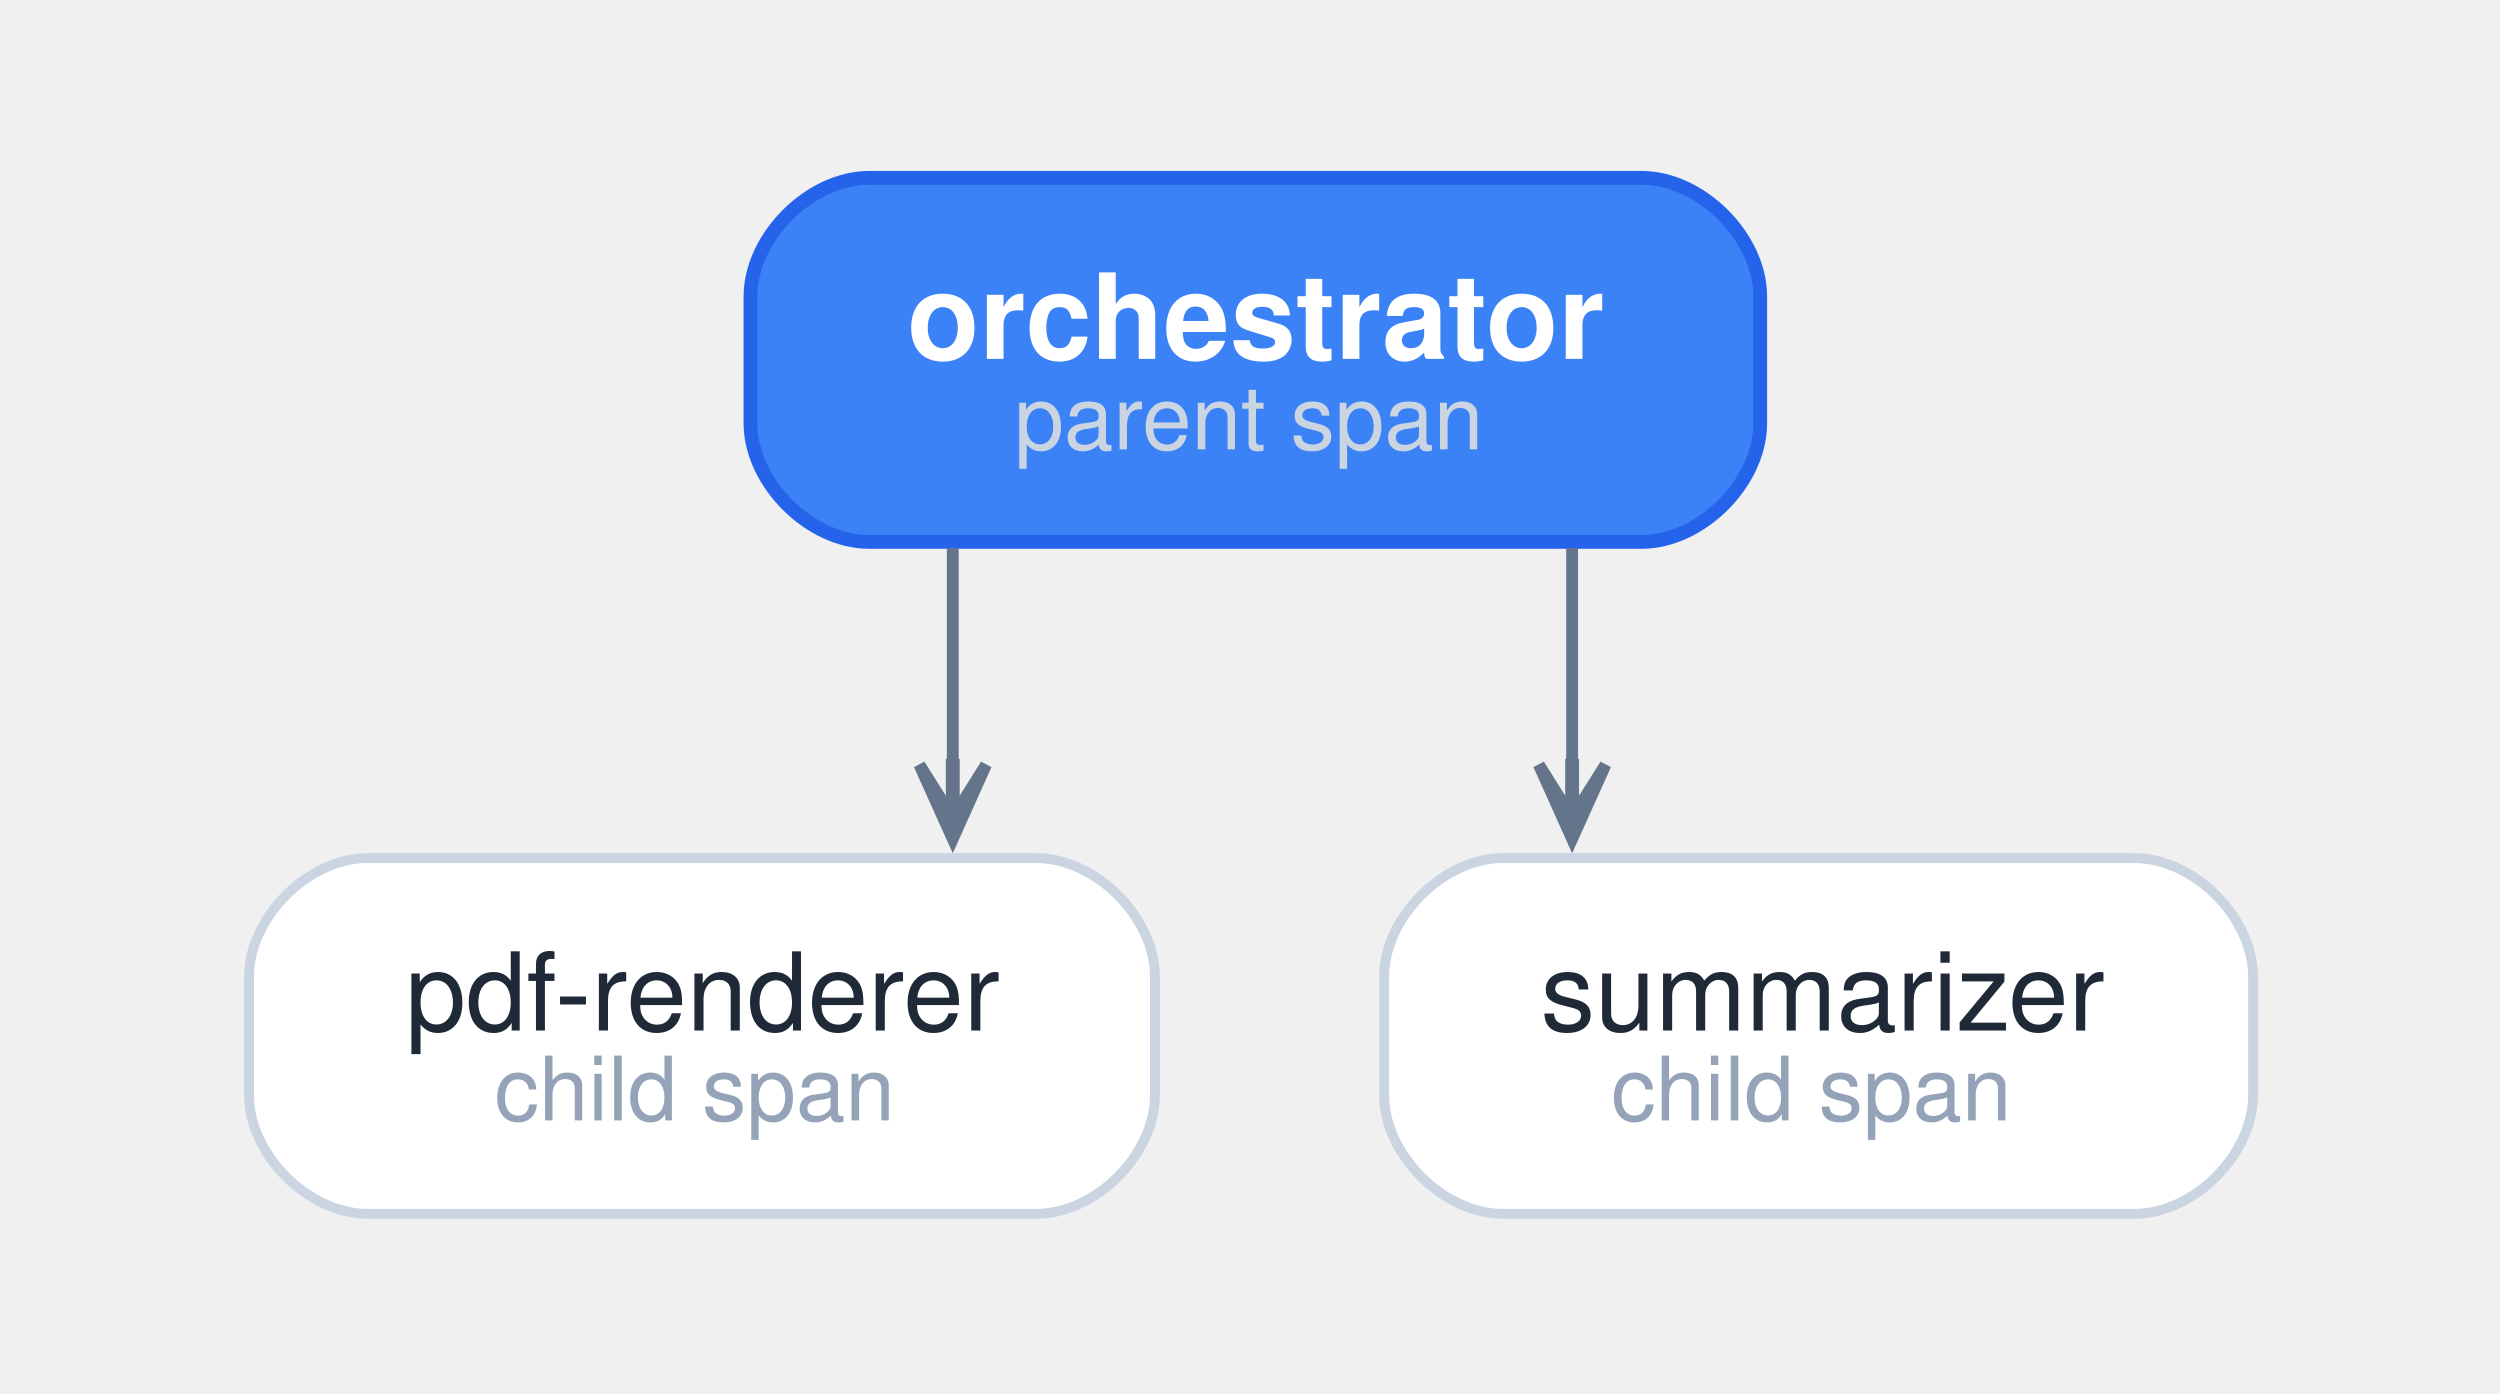
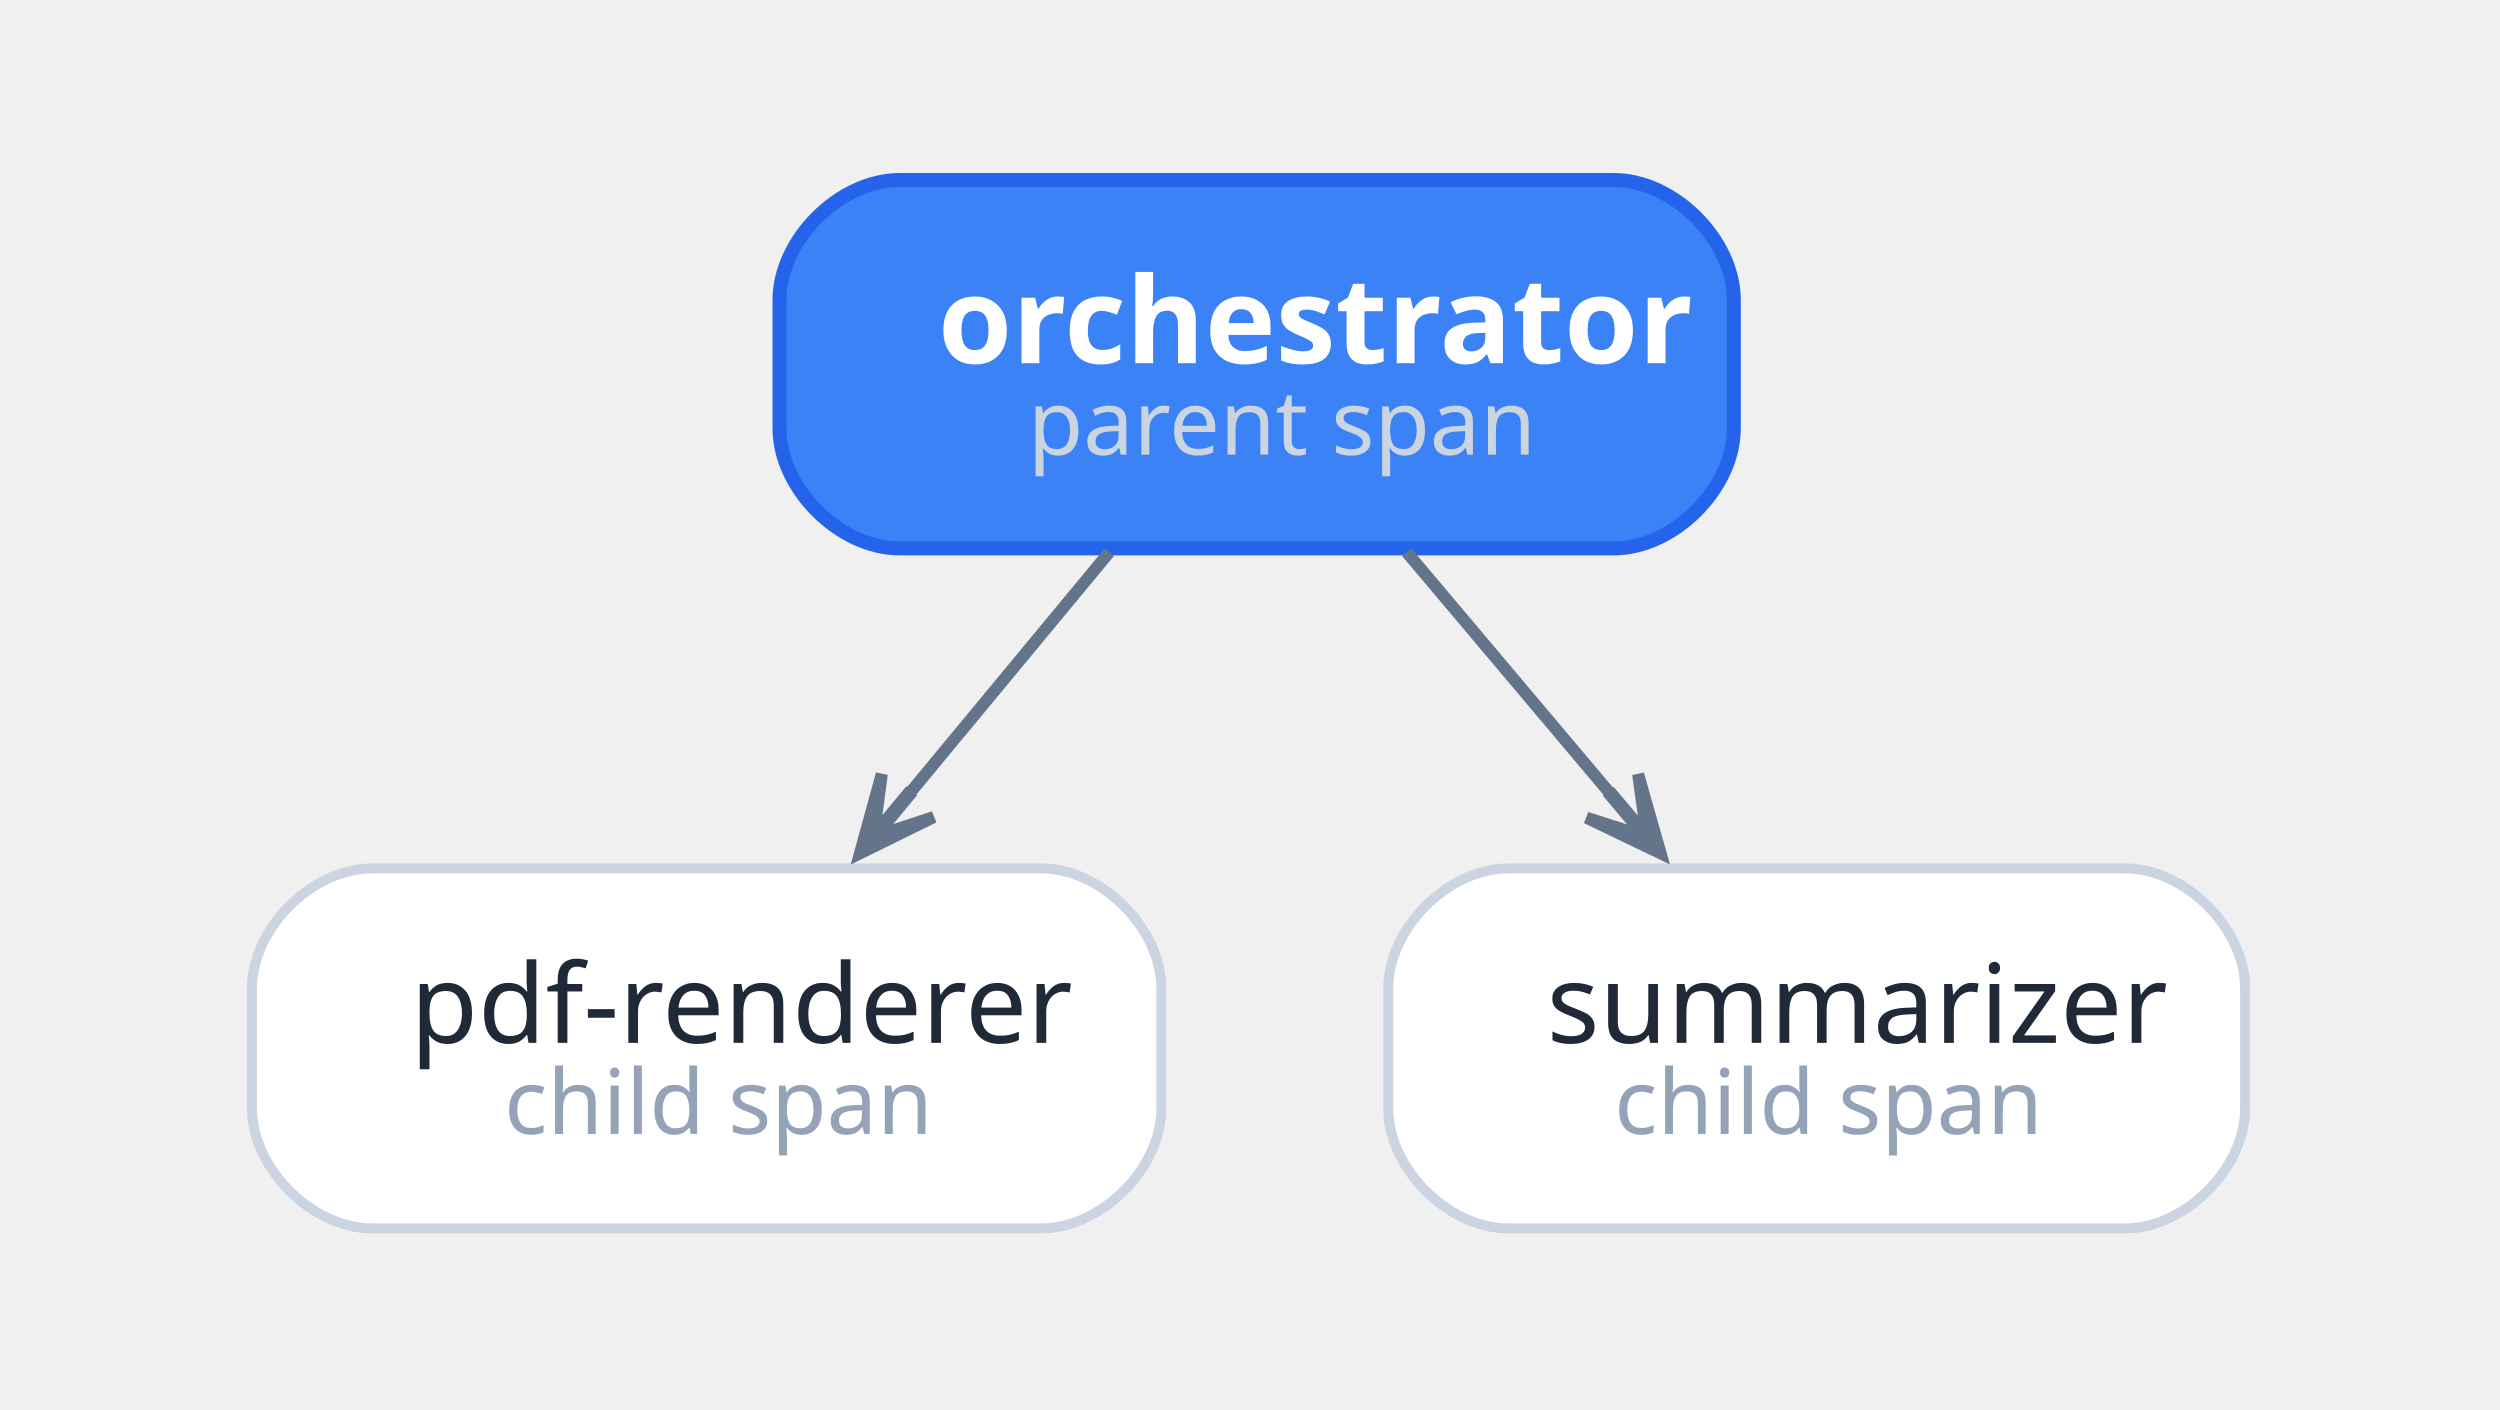
- <svg xmlns="http://www.w3.org/2000/svg" width="253pt" height="141pt" viewBox="0.00 0.00 253.00 141.00">
+ <svg xmlns="http://www.w3.org/2000/svg" width="250pt" height="141pt" viewBox="0.00 0.00 250.00 141.00">
  <g id="graph0" class="graph" transform="scale(1 1) rotate(0) translate(25.2 122.84)">
    <g id="node1" class="node">
-       <path fill="#3b82f6" stroke="#2563eb" stroke-width="1.4" d="M140.93,-104.84C140.93,-104.84 62.75,-104.84 62.75,-104.84 56.75,-104.84 50.75,-98.84 50.75,-92.84 50.75,-92.84 50.75,-80 50.75,-80 50.75,-74 56.75,-68 62.75,-68 62.75,-68 140.93,-68 140.93,-68 146.93,-68 152.93,-74 152.93,-80 152.93,-80 152.93,-92.84 152.93,-92.84 152.93,-98.84 146.93,-104.84 140.93,-104.84" />
-       <text xml:space="preserve" text-anchor="start" x="66.59" y="-86.52" font-family="Helvetica,sans-Serif" font-weight="bold" font-size="12.00" fill="white">orchestrator</text>
-       <text xml:space="preserve" text-anchor="start" x="77.47" y="-77.37" font-family="Helvetica,sans-Serif" font-size="9.00" fill="#cbd5e1">parent span</text>
+       <path fill="#3b82f6" stroke="#2563eb" stroke-width="1.4" d="M136.18,-104.84C136.18,-104.84 64.75,-104.84 64.75,-104.84 58.75,-104.84 52.75,-98.84 52.75,-92.84 52.75,-92.84 52.75,-80 52.75,-80 52.75,-74 58.75,-68 64.75,-68 64.75,-68 136.18,-68 136.18,-68 142.18,-68 148.18,-74 148.18,-80 148.18,-80 148.18,-92.84 148.18,-92.84 148.18,-98.84 142.18,-104.84 136.18,-104.84" />
+       <text xml:space="preserve" text-anchor="start" x="68.59" y="-86.52" font-family="TT Commons Pro Trial" font-weight="bold" font-size="12.00" fill="white">orchestrator</text>
+       <text xml:space="preserve" text-anchor="start" x="77.59" y="-77.37" font-family="TT Commons Pro Trial" font-size="9.00" fill="#cbd5e1">parent span</text>
    </g>
    <g id="node2" class="node">
-       <path fill="white" stroke="#cbd5e1" d="M79.68,-36C79.68,-36 12,-36 12,-36 6,-36 0,-30 0,-24 0,-24 0,-12 0,-12 0,-6 6,0 12,0 12,0 79.68,0 79.68,0 85.68,0 91.68,-6 91.68,-12 91.68,-12 91.68,-24 91.68,-24 91.68,-30 85.68,-36 79.68,-36" />
-       <text xml:space="preserve" text-anchor="start" x="15.84" y="-18.55" font-family="Helvetica,sans-Serif" font-size="11.00" fill="#1f2937">pdf-renderer</text>
-       <text xml:space="preserve" text-anchor="start" x="24.84" y="-9.45" font-family="Helvetica,sans-Serif" font-size="9.00" fill="#94a3b8">child span</text>
+       <path fill="white" stroke="#cbd5e1" d="M78.93,-36C78.93,-36 12,-36 12,-36 6,-36 0,-30 0,-24 0,-24 0,-12 0,-12 0,-6 6,0 12,0 12,0 78.93,0 78.93,0 84.93,0 90.93,-6 90.93,-12 90.93,-12 90.93,-24 90.93,-24 90.93,-30 84.93,-36 78.93,-36" />
+       <text xml:space="preserve" text-anchor="start" x="15.84" y="-18.55" font-family="TT Commons Pro Trial" font-size="11.00" fill="#1f2937">pdf-renderer</text>
+       <text xml:space="preserve" text-anchor="start" x="25.22" y="-9.45" font-family="TT Commons Pro Trial" font-size="9.00" fill="#94a3b8">child span</text>
    </g>
    <g id="edge1" class="edge">
-       <path fill="none" stroke="#64748b" stroke-width="1.2" d="M71.22,-67.36C71.22,-67.36 71.22,-45.45 71.22,-45.45" />
-       <polygon fill="#64748b" stroke="#64748b" stroke-width="1.2" points="71.22,-37.95 74.59,-45.45 71.32,-40.23 71.32,-45.45 71.22,-45.45 71.12,-45.45 71.12,-40.23 67.84,-45.45 71.22,-37.95" />
+       <path fill="none" stroke="#64748b" stroke-width="1.2" d="M85.73,-67.62C79.46,-60.06 72.06,-51.12 65.33,-42.99" />
+       <polygon fill="#64748b" stroke="#64748b" stroke-width="1.2" points="60.8,-37.51 68.18,-41.14 62.33,-39.21 65.66,-43.23 65.58,-43.29 65.5,-43.36 62.18,-39.34 62.98,-45.44 60.8,-37.51" />
    </g>
    <g id="node3" class="node">
-       <path fill="white" stroke="#cbd5e1" d="M190.81,-36C190.81,-36 126.88,-36 126.88,-36 120.88,-36 114.88,-30 114.88,-24 114.88,-24 114.88,-12 114.88,-12 114.88,-6 120.88,0 126.88,0 126.88,0 190.81,0 190.81,0 196.81,0 202.81,-6 202.81,-12 202.81,-12 202.81,-24 202.81,-24 202.81,-30 196.81,-36 190.81,-36" />
-       <text xml:space="preserve" text-anchor="start" x="130.72" y="-18.55" font-family="Helvetica,sans-Serif" font-size="11.00" fill="#1f2937">summarizer</text>
-       <text xml:space="preserve" text-anchor="start" x="137.84" y="-9.45" font-family="Helvetica,sans-Serif" font-size="9.00" fill="#94a3b8">child span</text>
+       <path fill="white" stroke="#cbd5e1" d="M187.31,-36C187.31,-36 125.62,-36 125.62,-36 119.62,-36 113.62,-30 113.62,-24 113.62,-24 113.62,-12 113.62,-12 113.62,-6 119.62,0 125.62,0 125.62,0 187.31,0 187.31,0 193.31,0 199.31,-6 199.31,-12 199.31,-12 199.31,-24 199.31,-24 199.31,-30 193.31,-36 187.31,-36" />
+       <text xml:space="preserve" text-anchor="start" x="129.47" y="-18.55" font-family="TT Commons Pro Trial" font-size="11.00" fill="#1f2937">summarizer</text>
+       <text xml:space="preserve" text-anchor="start" x="136.22" y="-9.45" font-family="TT Commons Pro Trial" font-size="9.00" fill="#94a3b8">child span</text>
    </g>
    <g id="edge2" class="edge">
-       <path fill="none" stroke="#64748b" stroke-width="1.2" d="M133.9,-67.36C133.9,-67.36 133.9,-45.45 133.9,-45.45" />
-       <polygon fill="#64748b" stroke="#64748b" stroke-width="1.2" points="133.9,-37.95 137.28,-45.45 134,-40.23 134,-45.45 133.9,-45.45 133.8,-45.45 133.8,-40.23 130.53,-45.45 133.9,-37.95" />
+       <path fill="none" stroke="#64748b" stroke-width="1.2" d="M115.47,-67.62C121.85,-60.06 129.38,-51.12 136.24,-42.99" />
+       <polygon fill="#64748b" stroke="#64748b" stroke-width="1.2" points="140.86,-37.51 138.61,-45.42 139.46,-39.32 136.1,-43.3 136.03,-43.24 135.95,-43.18 139.31,-39.19 133.45,-41.07 140.86,-37.51" />
    </g>
  </g>
</svg>
